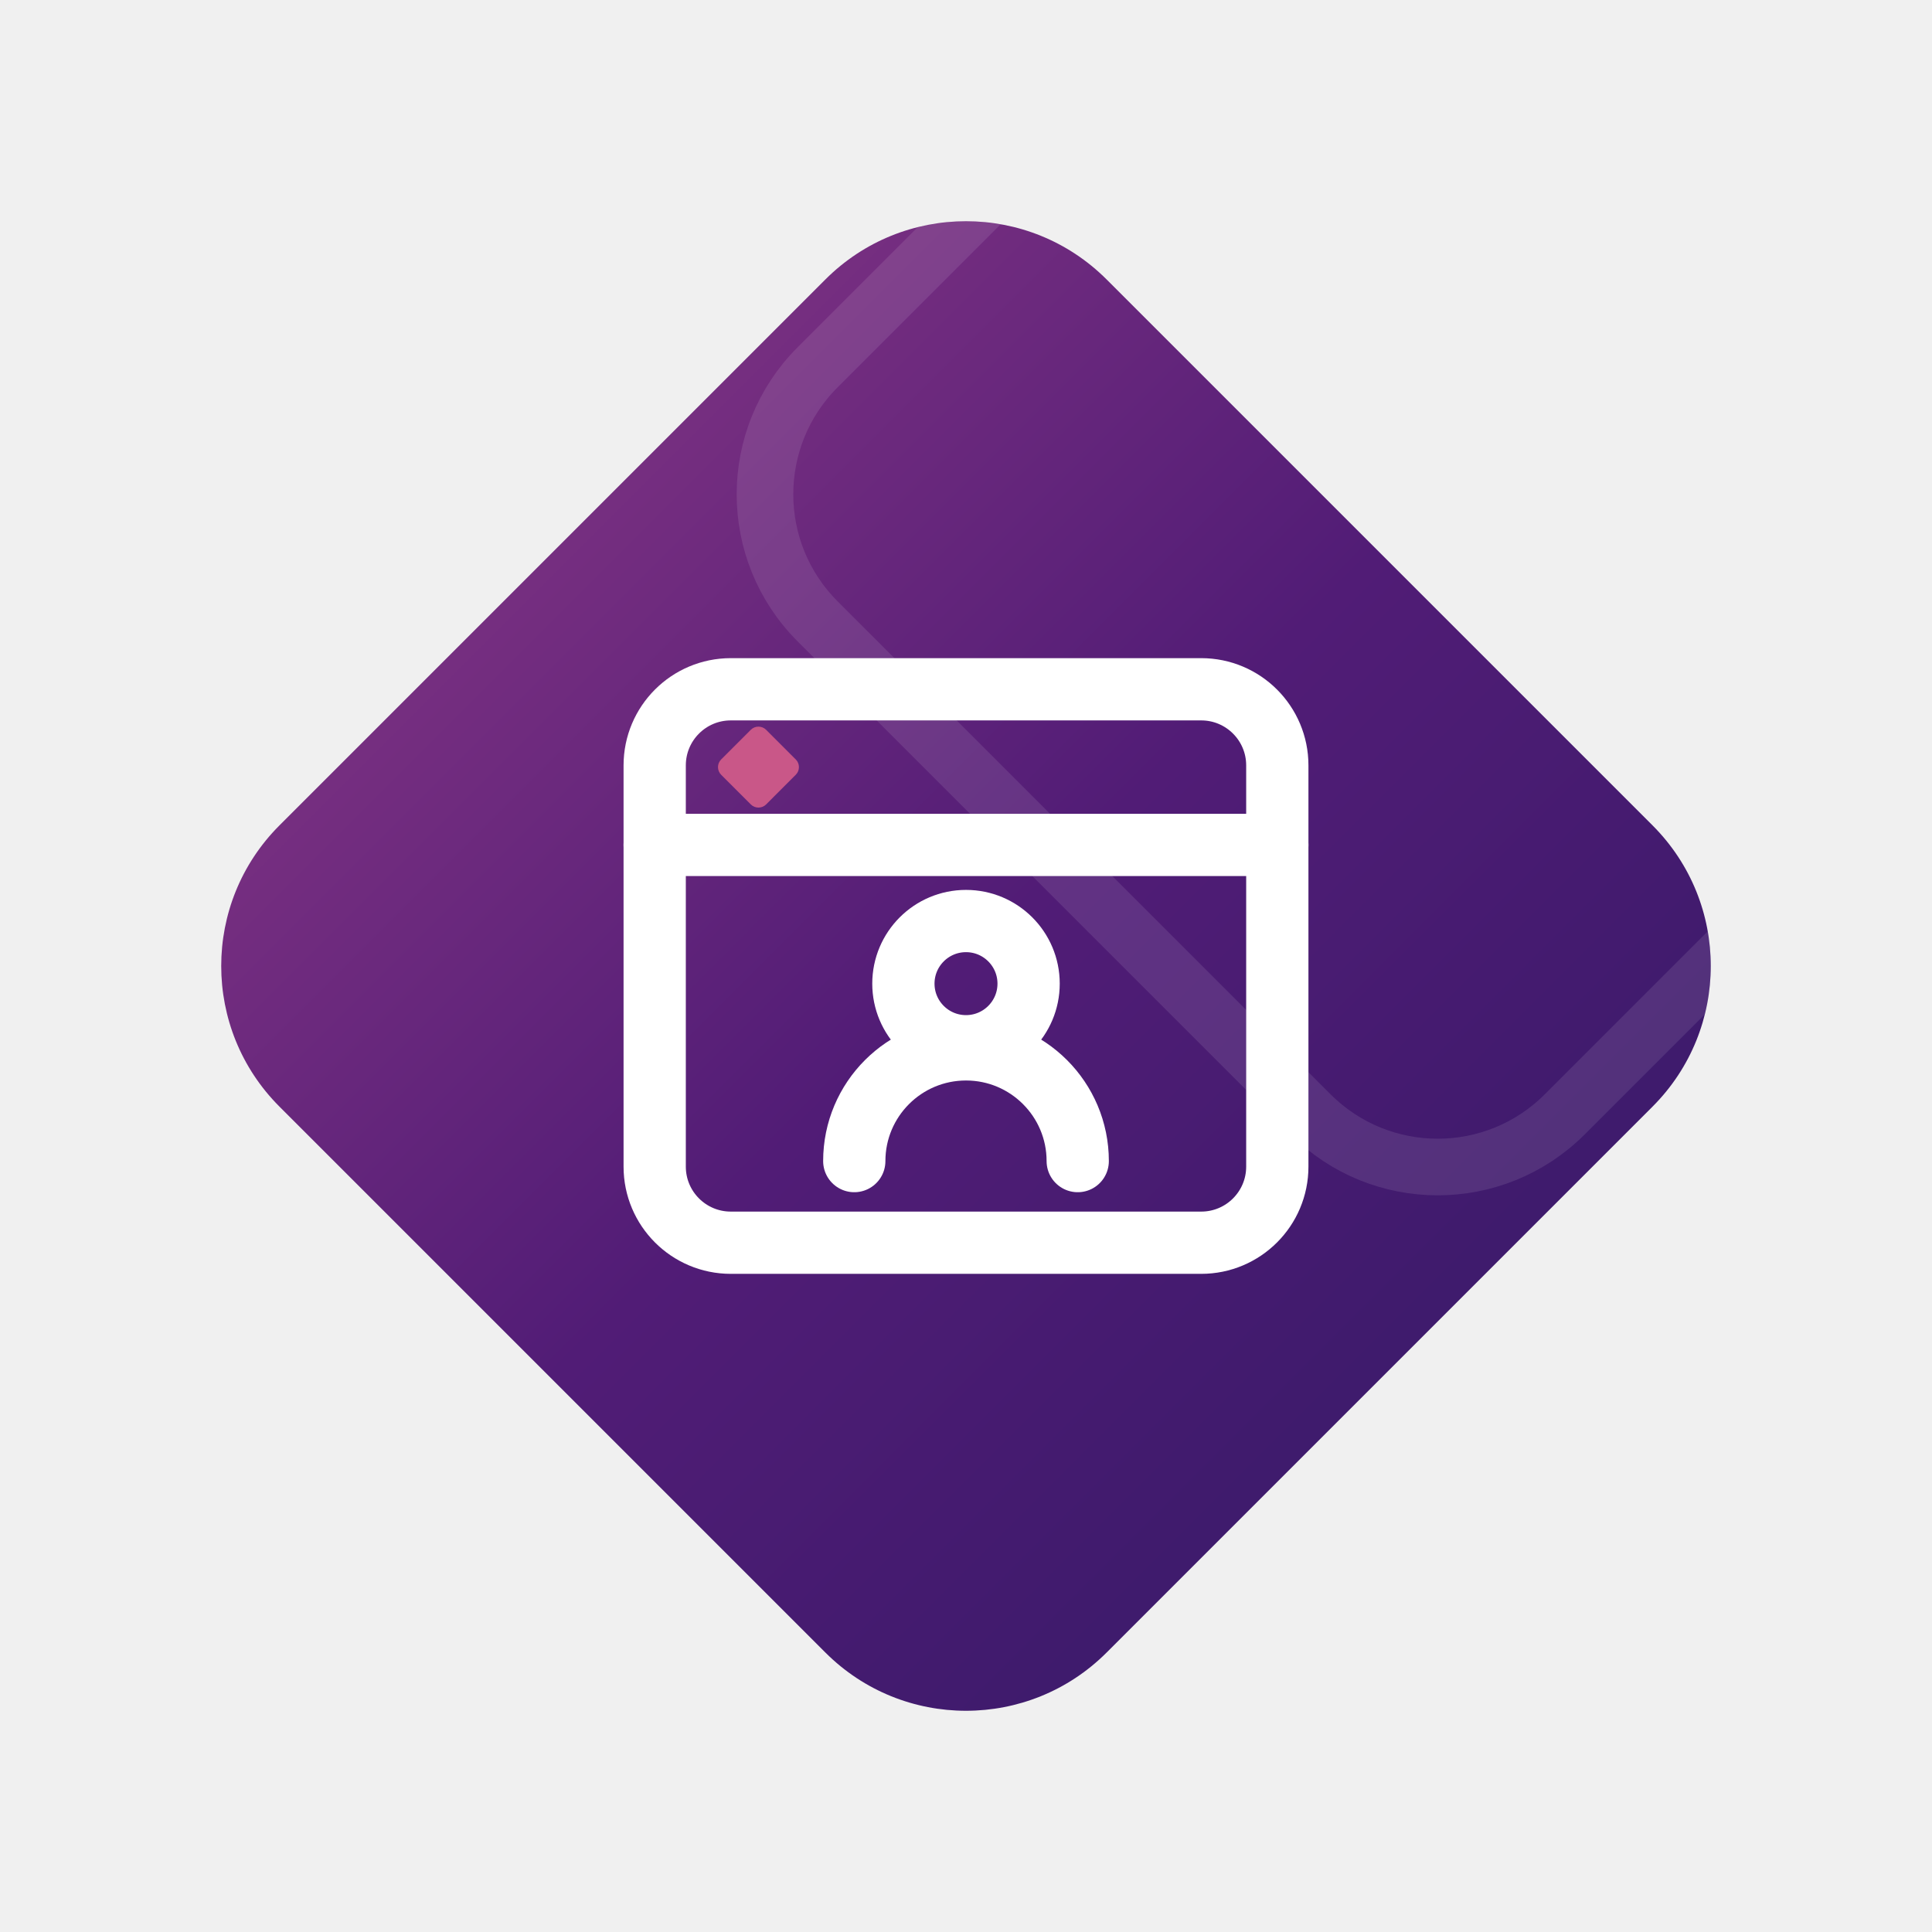
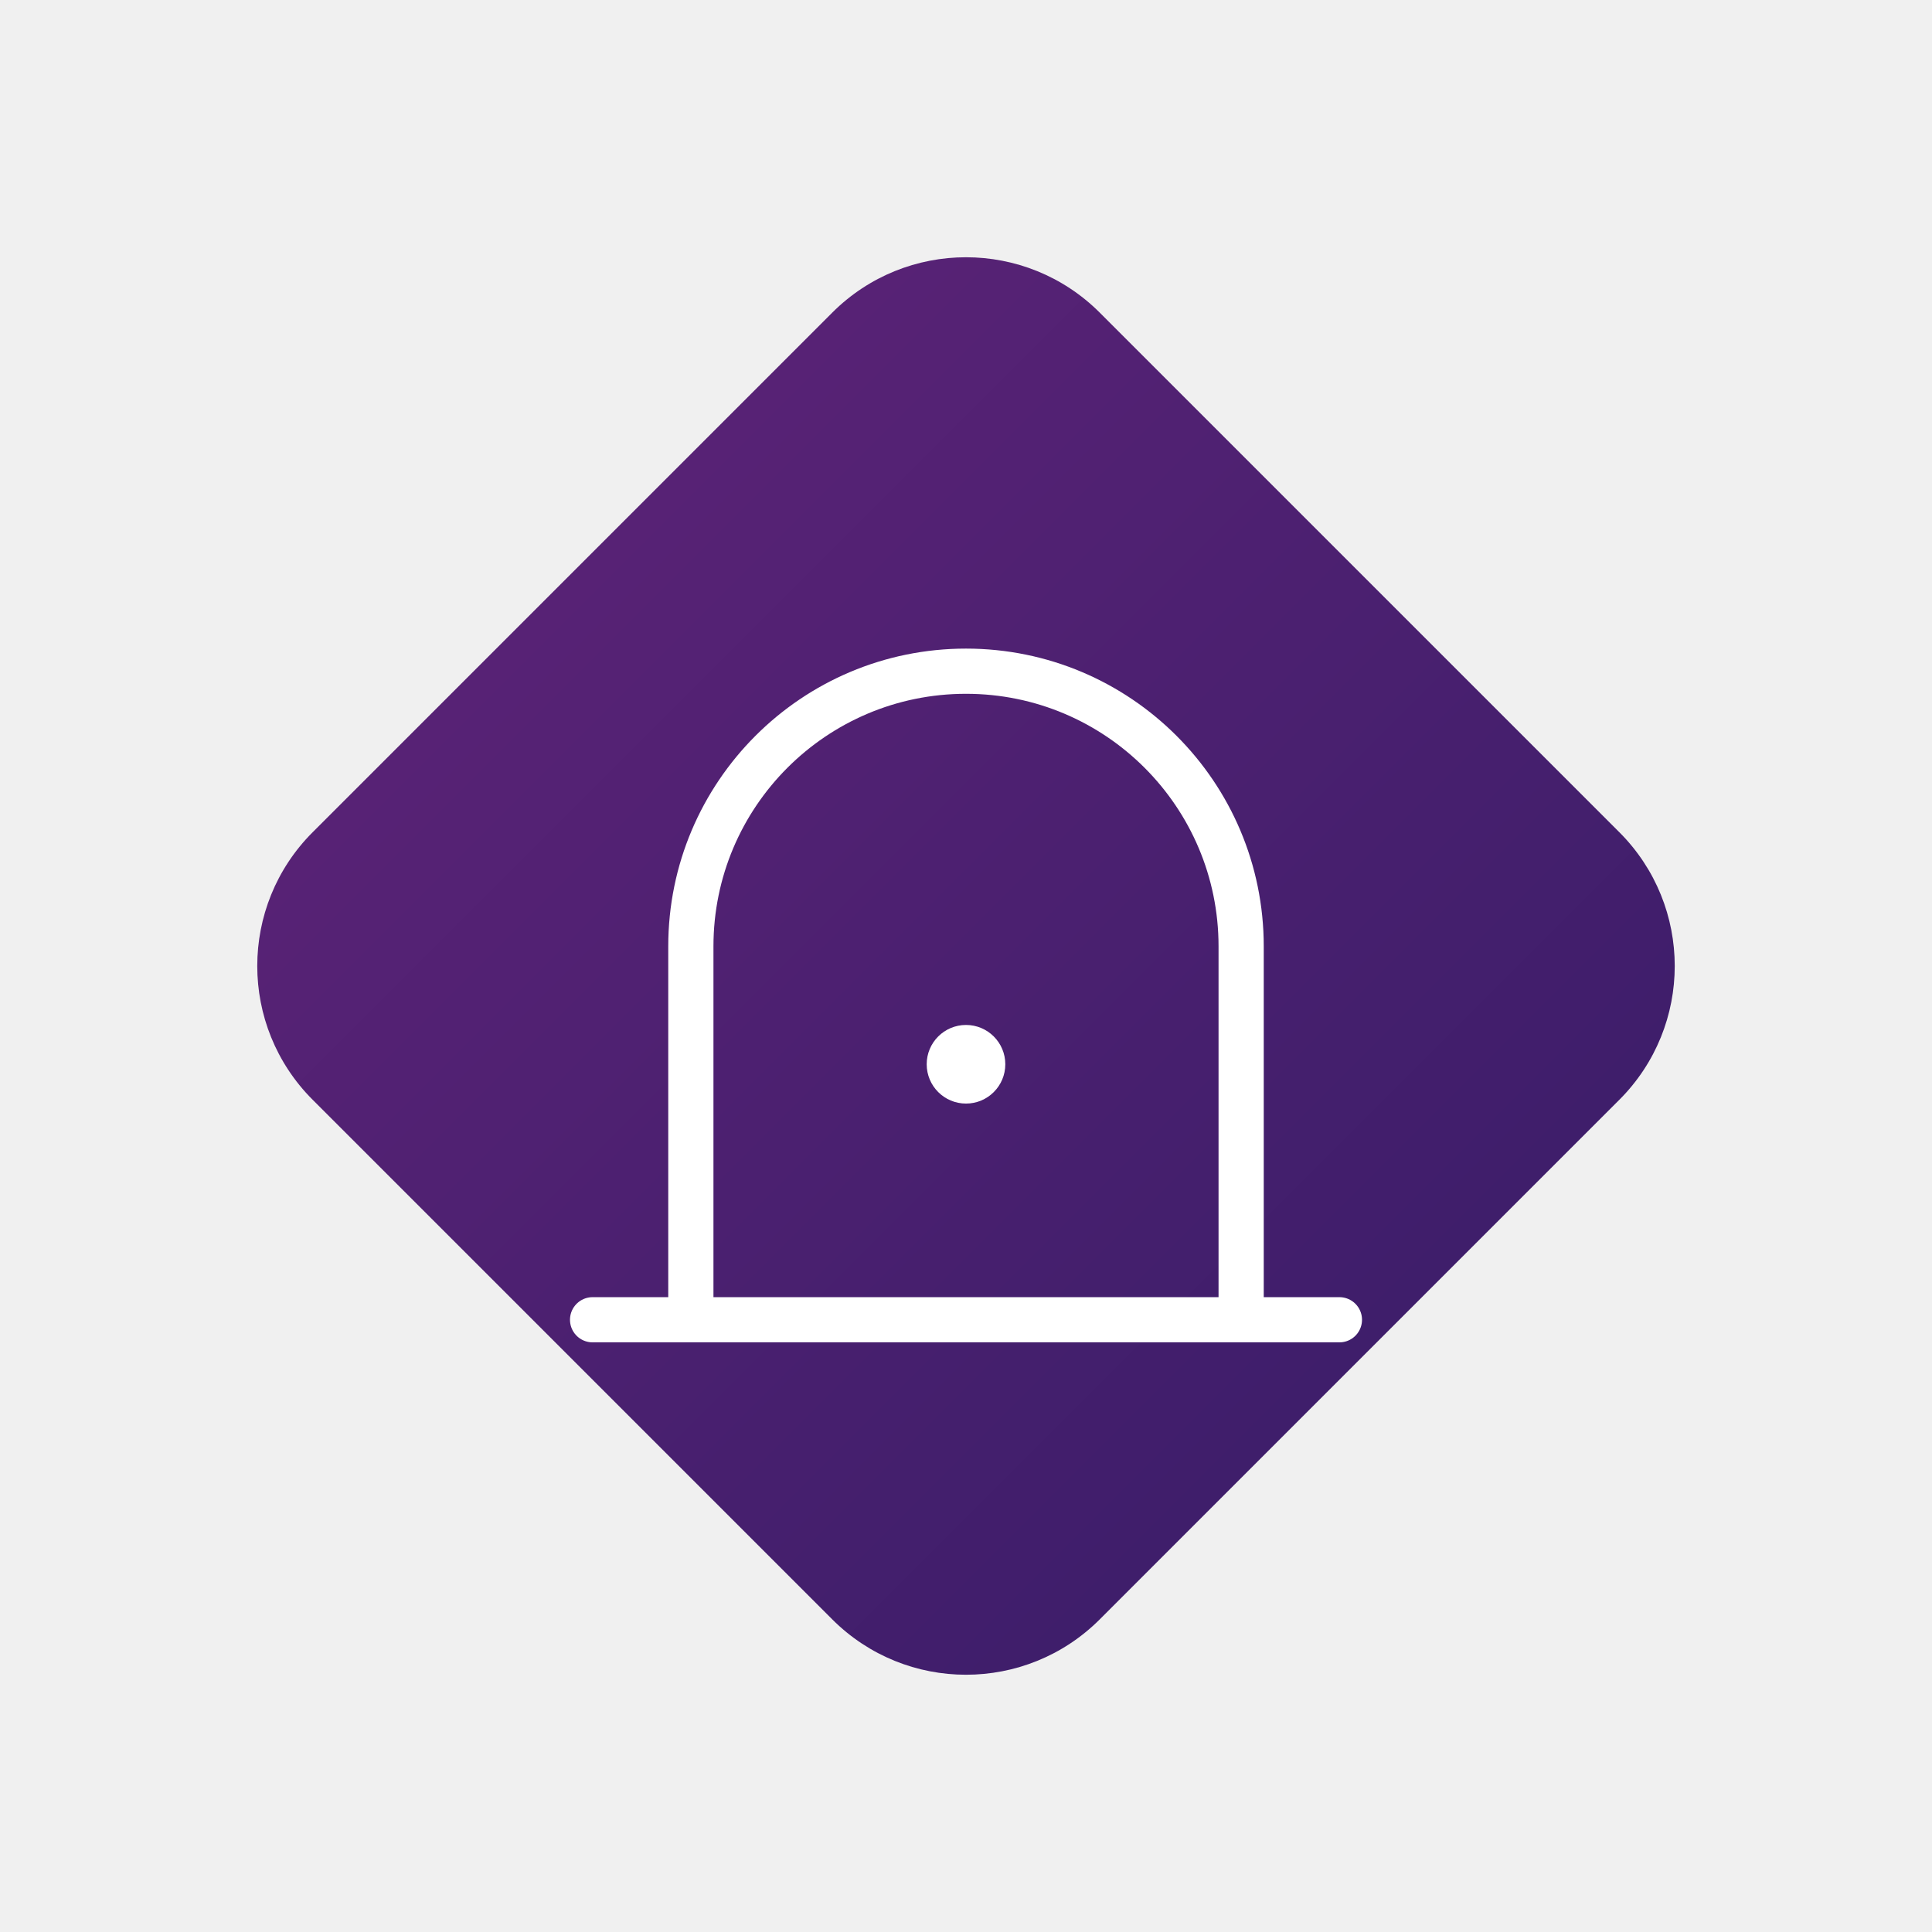
<svg xmlns="http://www.w3.org/2000/svg" width="1024" height="1024" viewBox="0 0 1024 1024" role="img" aria-label="Ícone do módulo Portais">
  <defs>
-     <linearGradient id="ic-portais-grad" gradientUnits="userSpaceOnUse" x1="73.59" y1="73.59" x2="950.41" y2="950.41">
-       <stop offset="0" stop-color="#9A408A" />
-       <stop offset="0.5" stop-color="#511C76" />
-       <stop offset="1" stop-color="#2C1A63" />
+     <linearGradient id="ic-portais-grad" gradientUnits="userSpaceOnUse" x1="219.96" y1="219.96" x2="804.04" y2="804.04">
+       <stop offset="0" stop-color="#5C2377" />
+       <stop offset="1" stop-color="#3A1D69" />
    </linearGradient>
-     <clipPath id="ic-portais-tile">
-       <path d="M586.53 148.12 L875.88 437.47 C917.04 478.63 917.04 545.37 875.88 586.53 L586.53 875.88 C545.37 917.04 478.63 917.04 437.47 875.88 L148.12 586.53 C106.96 545.37 106.96 478.63 148.12 437.47 L437.47 148.12 C478.63 106.96 545.37 106.96 586.53 148.12 Z" />
-     </clipPath>
  </defs>
-   <path d="M586.53 148.12 L875.88 437.47 C917.04 478.63 917.04 545.37 875.88 586.53 L586.53 875.88 C545.37 917.04 478.63 917.04 437.47 875.88 L148.12 586.53 C106.96 545.37 106.96 478.63 148.12 437.47 L437.47 148.12 C478.63 106.96 545.37 106.96 586.53 148.12 Z" fill="url(#ic-portais-grad)" />
-   <g clip-path="url(#ic-portais-tile)" fill="none" stroke="#FFFFFF" stroke-opacity="0.1" stroke-width="30">
-     <path d="M829.32 -66.66 L1090.66 194.68 C1127.84 231.86 1127.84 292.14 1090.66 329.32 L829.32 590.66 C792.14 627.84 731.86 627.84 694.68 590.66 L433.34 329.32 C396.16 292.14 396.16 231.86 433.34 194.68 L694.68 -66.66 C731.86 -103.84 792.14 -103.84 829.32 -66.66 Z" />
-   </g>
-   <g transform="translate(292 292) scale(18.33333)" fill="none" stroke="#FFFFFF" stroke-width="1.8" stroke-linecap="round" stroke-linejoin="round">
-     <rect x="3" y="4" width="18" height="16" rx="2.2" />
-     <path d="M3 8.5h18" />
-     <circle cx="12" cy="12.51" r="1.81" />
-     <path d="M8.77 17.64 a3.23 3.23 0 0 1 6.46 0" transform="scale(1)" />
-     <path d="M6.22 5.17 L7.08 6.03 C7.2 6.15 7.2 6.35 7.08 6.47 L6.22 7.33 C6.1 7.45 5.9 7.45 5.78 7.33 L4.92 6.47 C4.8 6.35 4.8 6.15 4.92 6.03 L5.78 5.17 C5.9 5.05 6.1 5.05 6.22 5.17 Z" fill="#C95788" stroke="none" />
+   <path d="M582.92 165.73 L858.27 441.08 C897.44 480.25 897.44 543.75 858.27 582.92 L582.92 858.27 C543.75 897.44 480.25 897.44 441.08 858.27 L165.73 582.92 C126.56 543.75 126.56 480.25 165.73 441.08 L441.08 165.73 C480.25 126.56 543.75 126.56 582.92 165.73 Z" fill="url(#ic-portais-grad)" />
+   <g transform="translate(262 262) scale(20.83333)" fill="none" stroke="#FFFFFF" stroke-width="1.15" stroke-linecap="round" stroke-linejoin="round">
+     <path d="M5 21V11.5a7 7 0 0 1 14 0V21" />
+     <path d="M2.5 21h19" />
+     <circle cx="12" cy="14.5" r="1" fill="#FFFFFF" stroke="none" />
  </g>
</svg>
